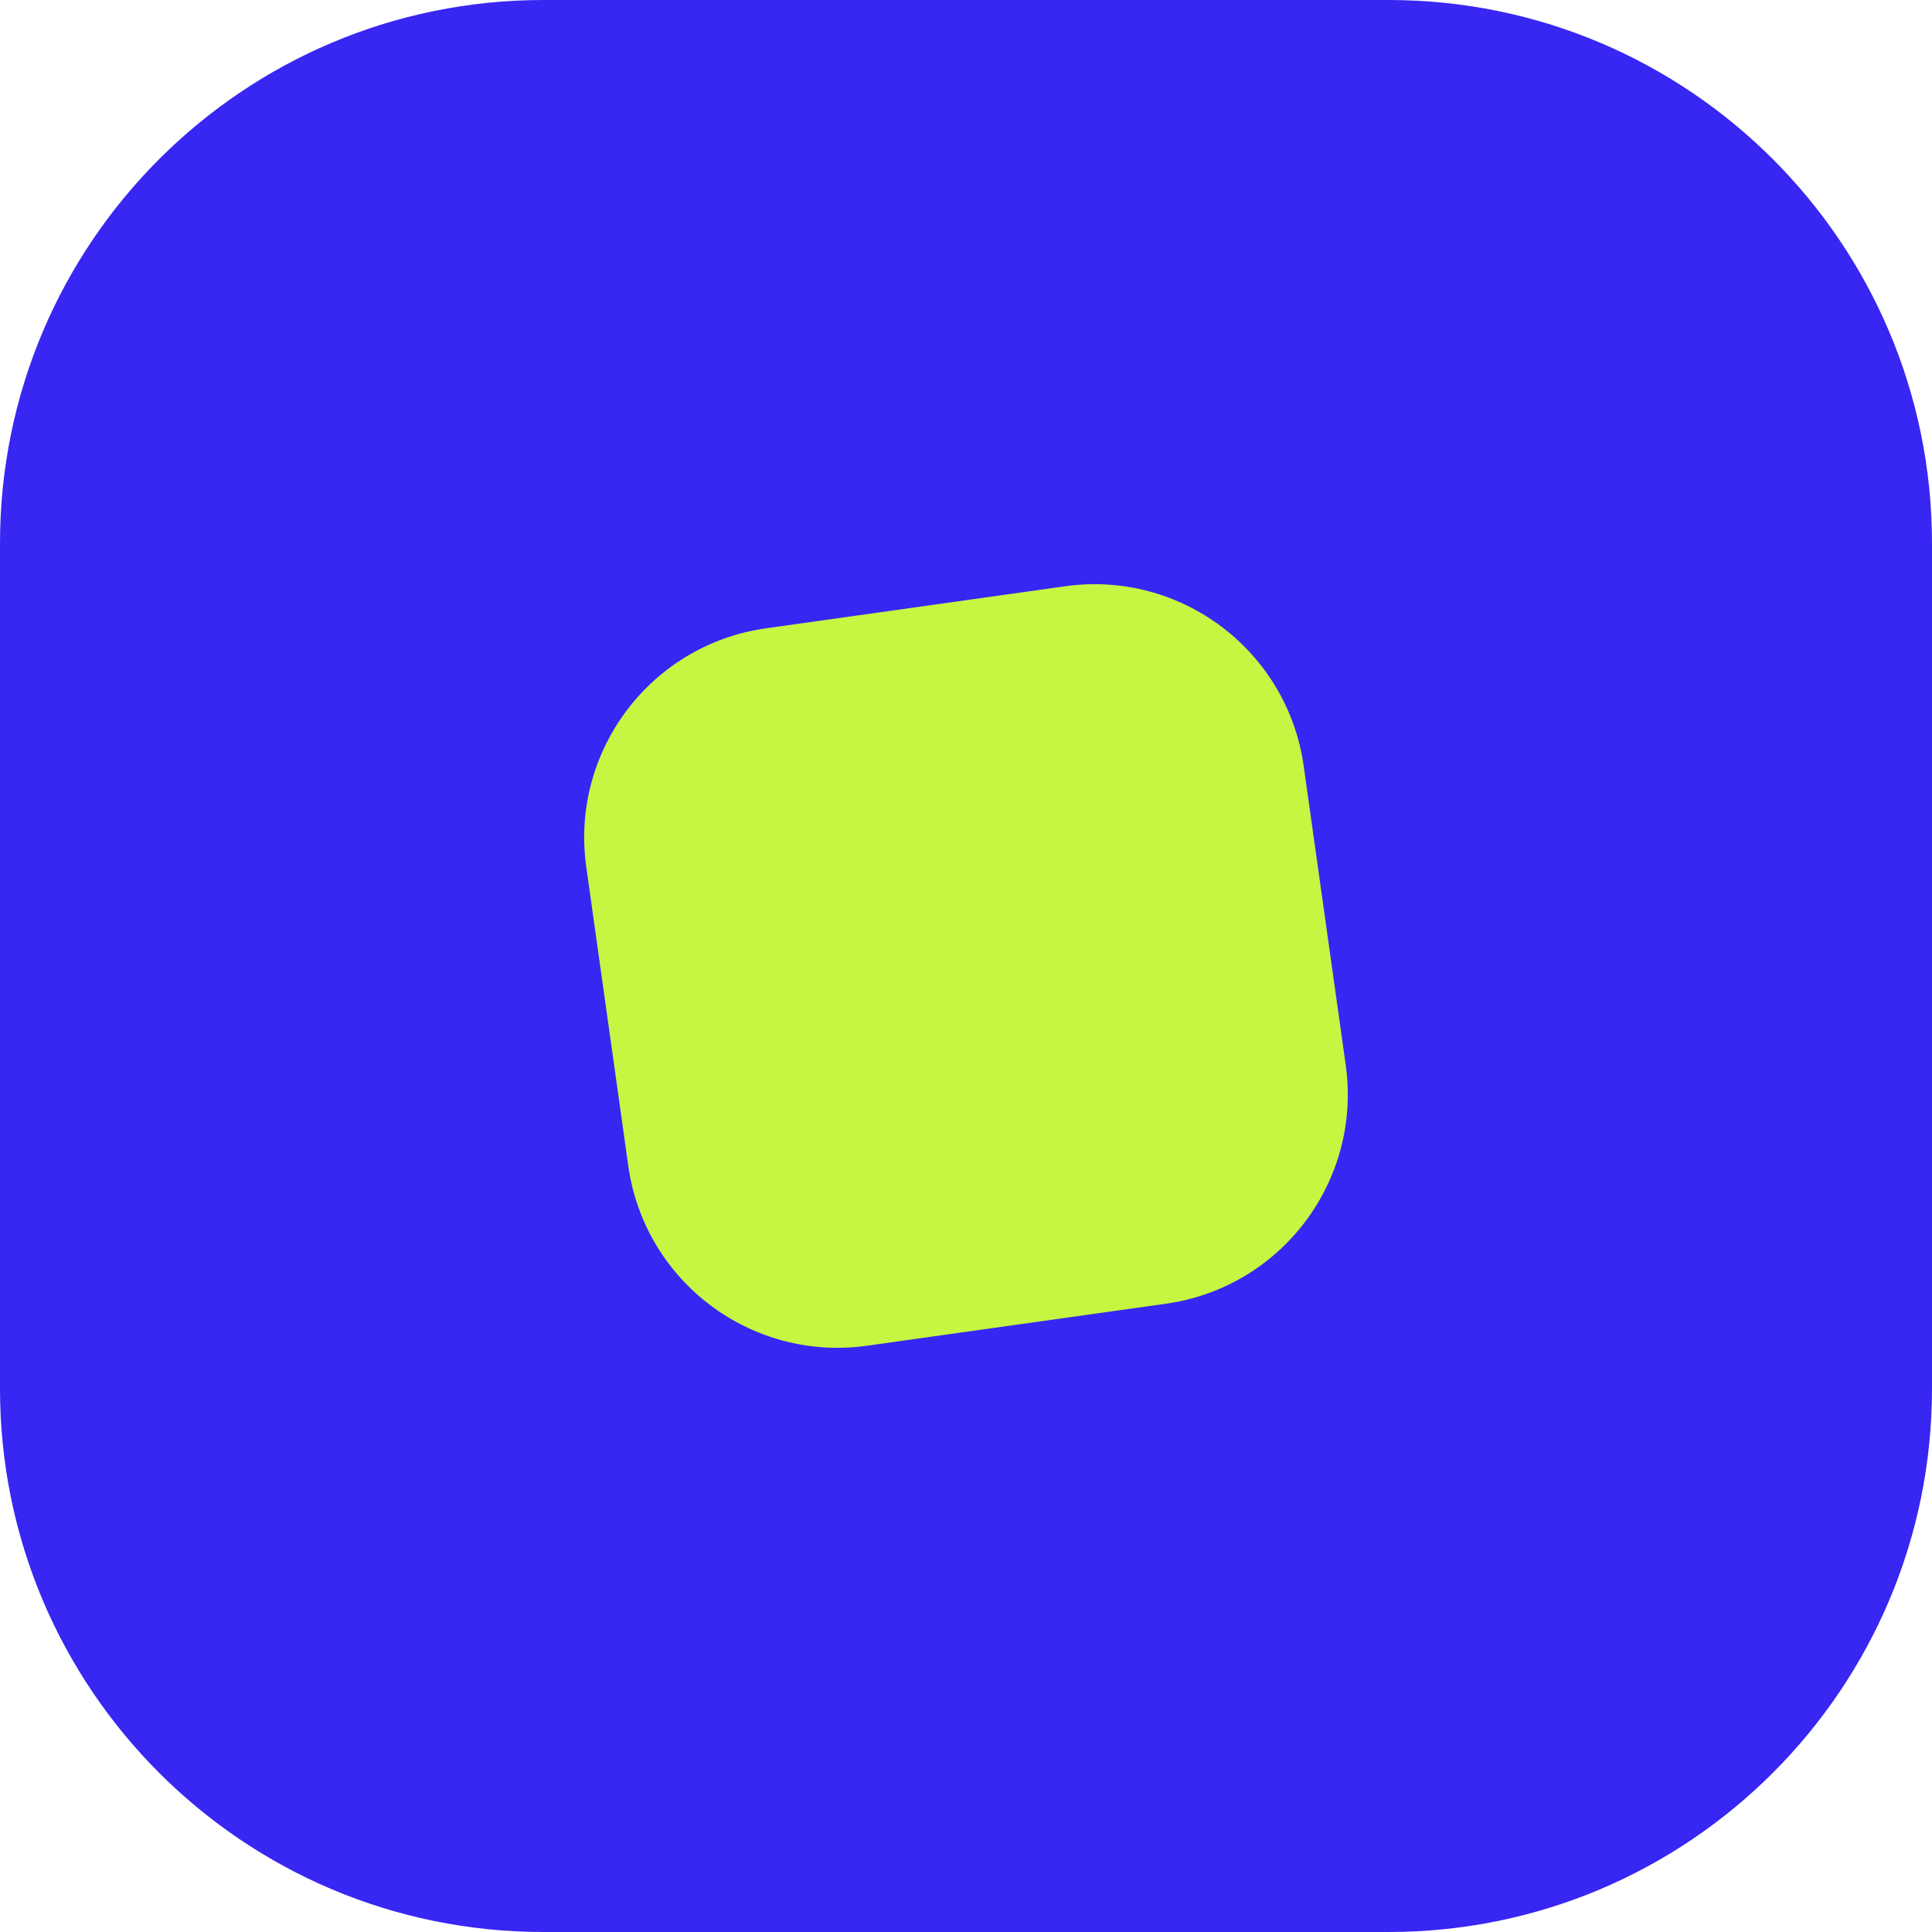
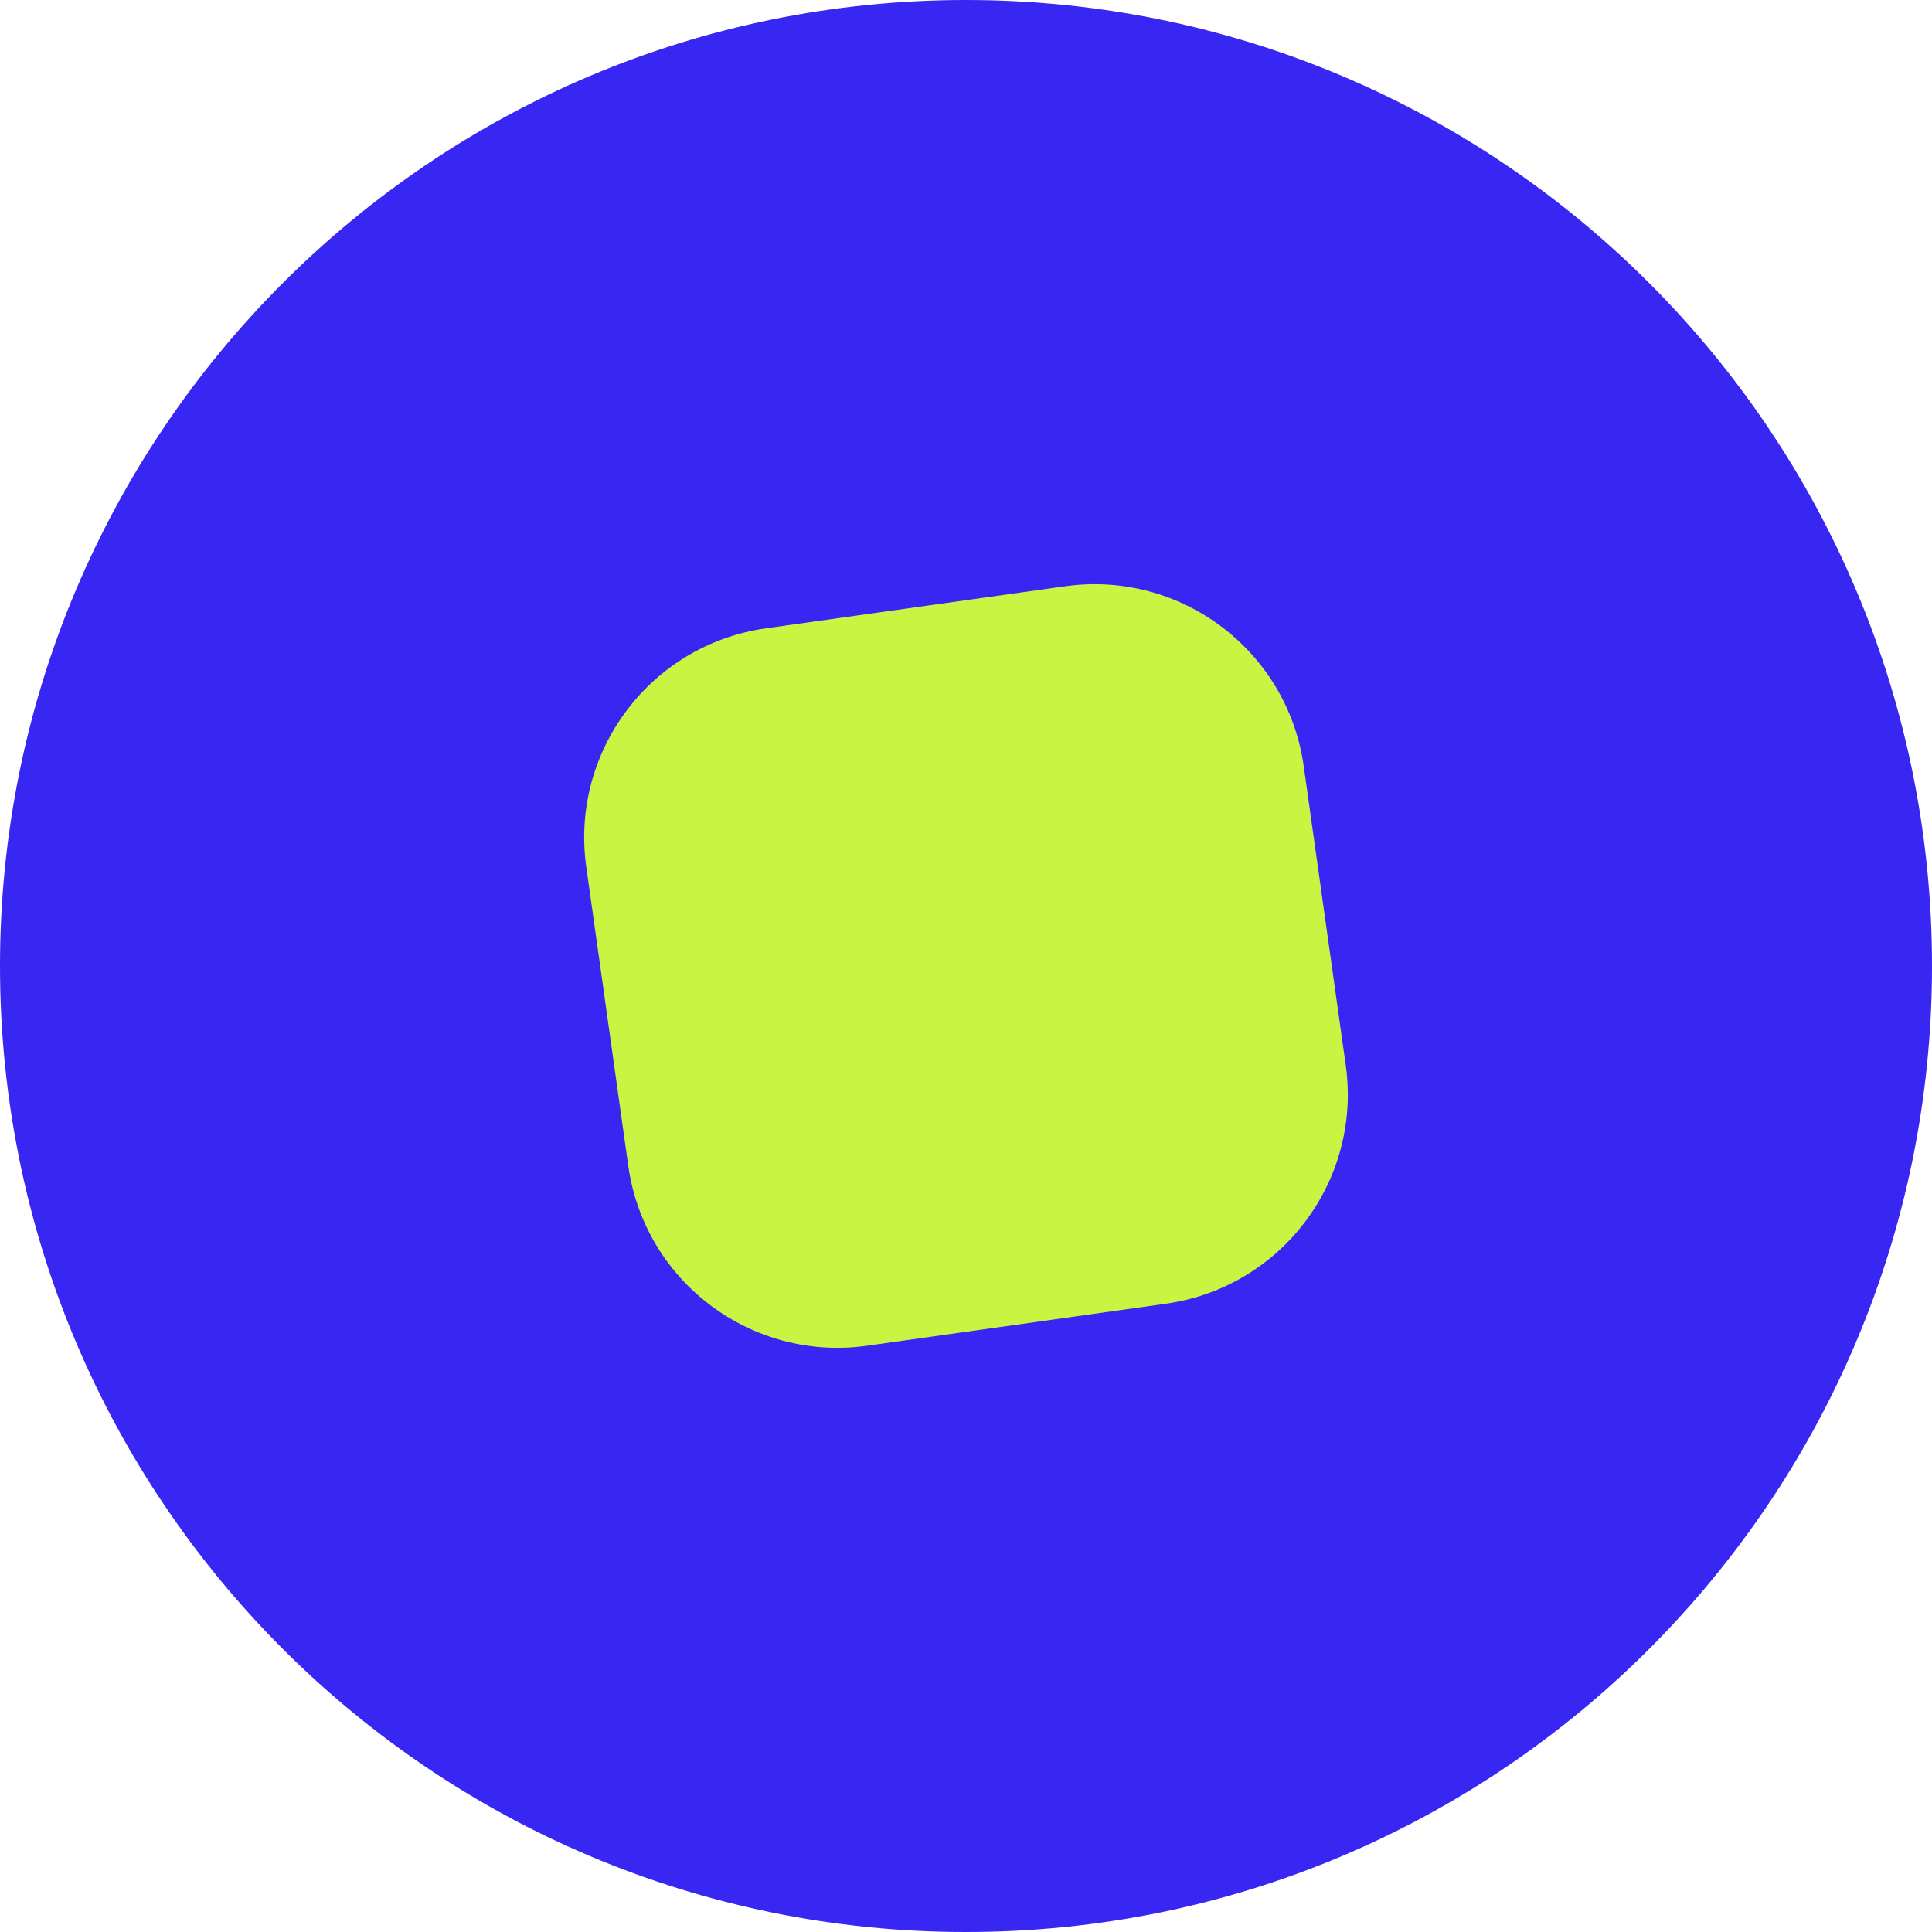
<svg xmlns="http://www.w3.org/2000/svg" width="64" height="64" viewBox="0 0 64 64">
-   <rect width="64" height="64" rx="18" fill="#3826F3" />
+   <rect width="64" height="64" rx="32" fill="#3826F3" />
  <rect x="20" y="20" width="24" height="24" rx="7" transform="rotate(-8 32 32)" fill="#C7F541" />
</svg>
